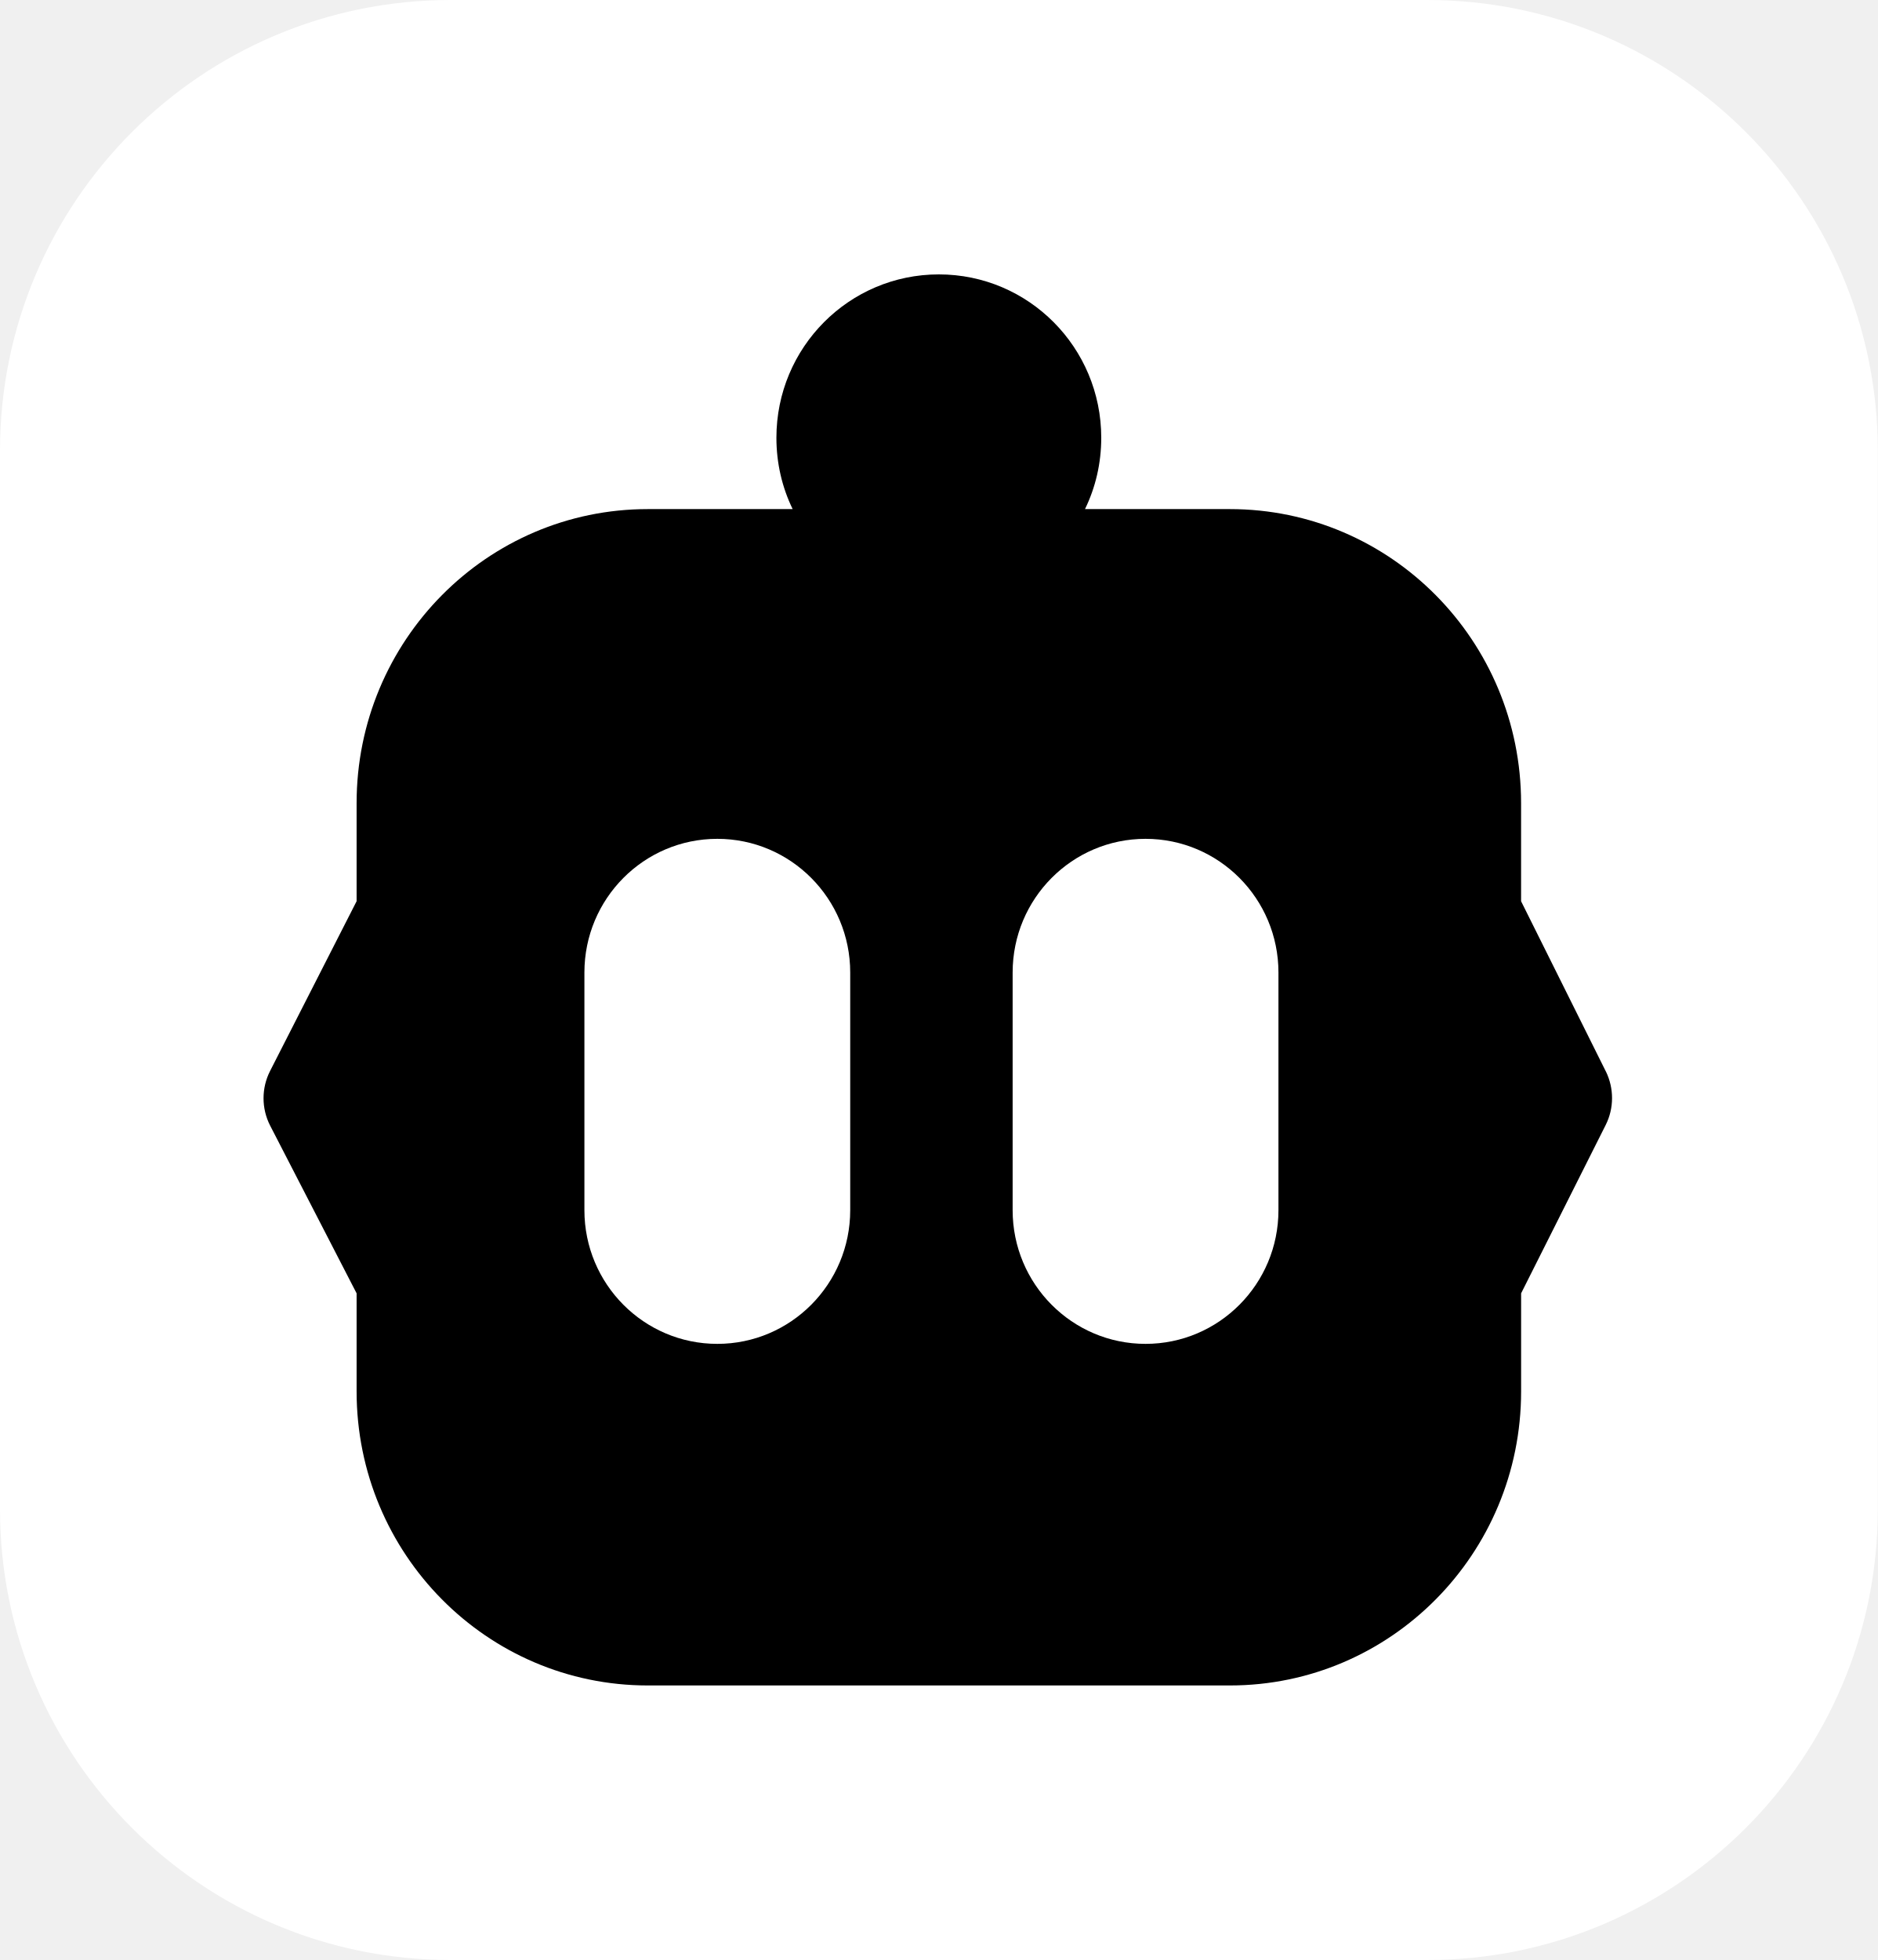
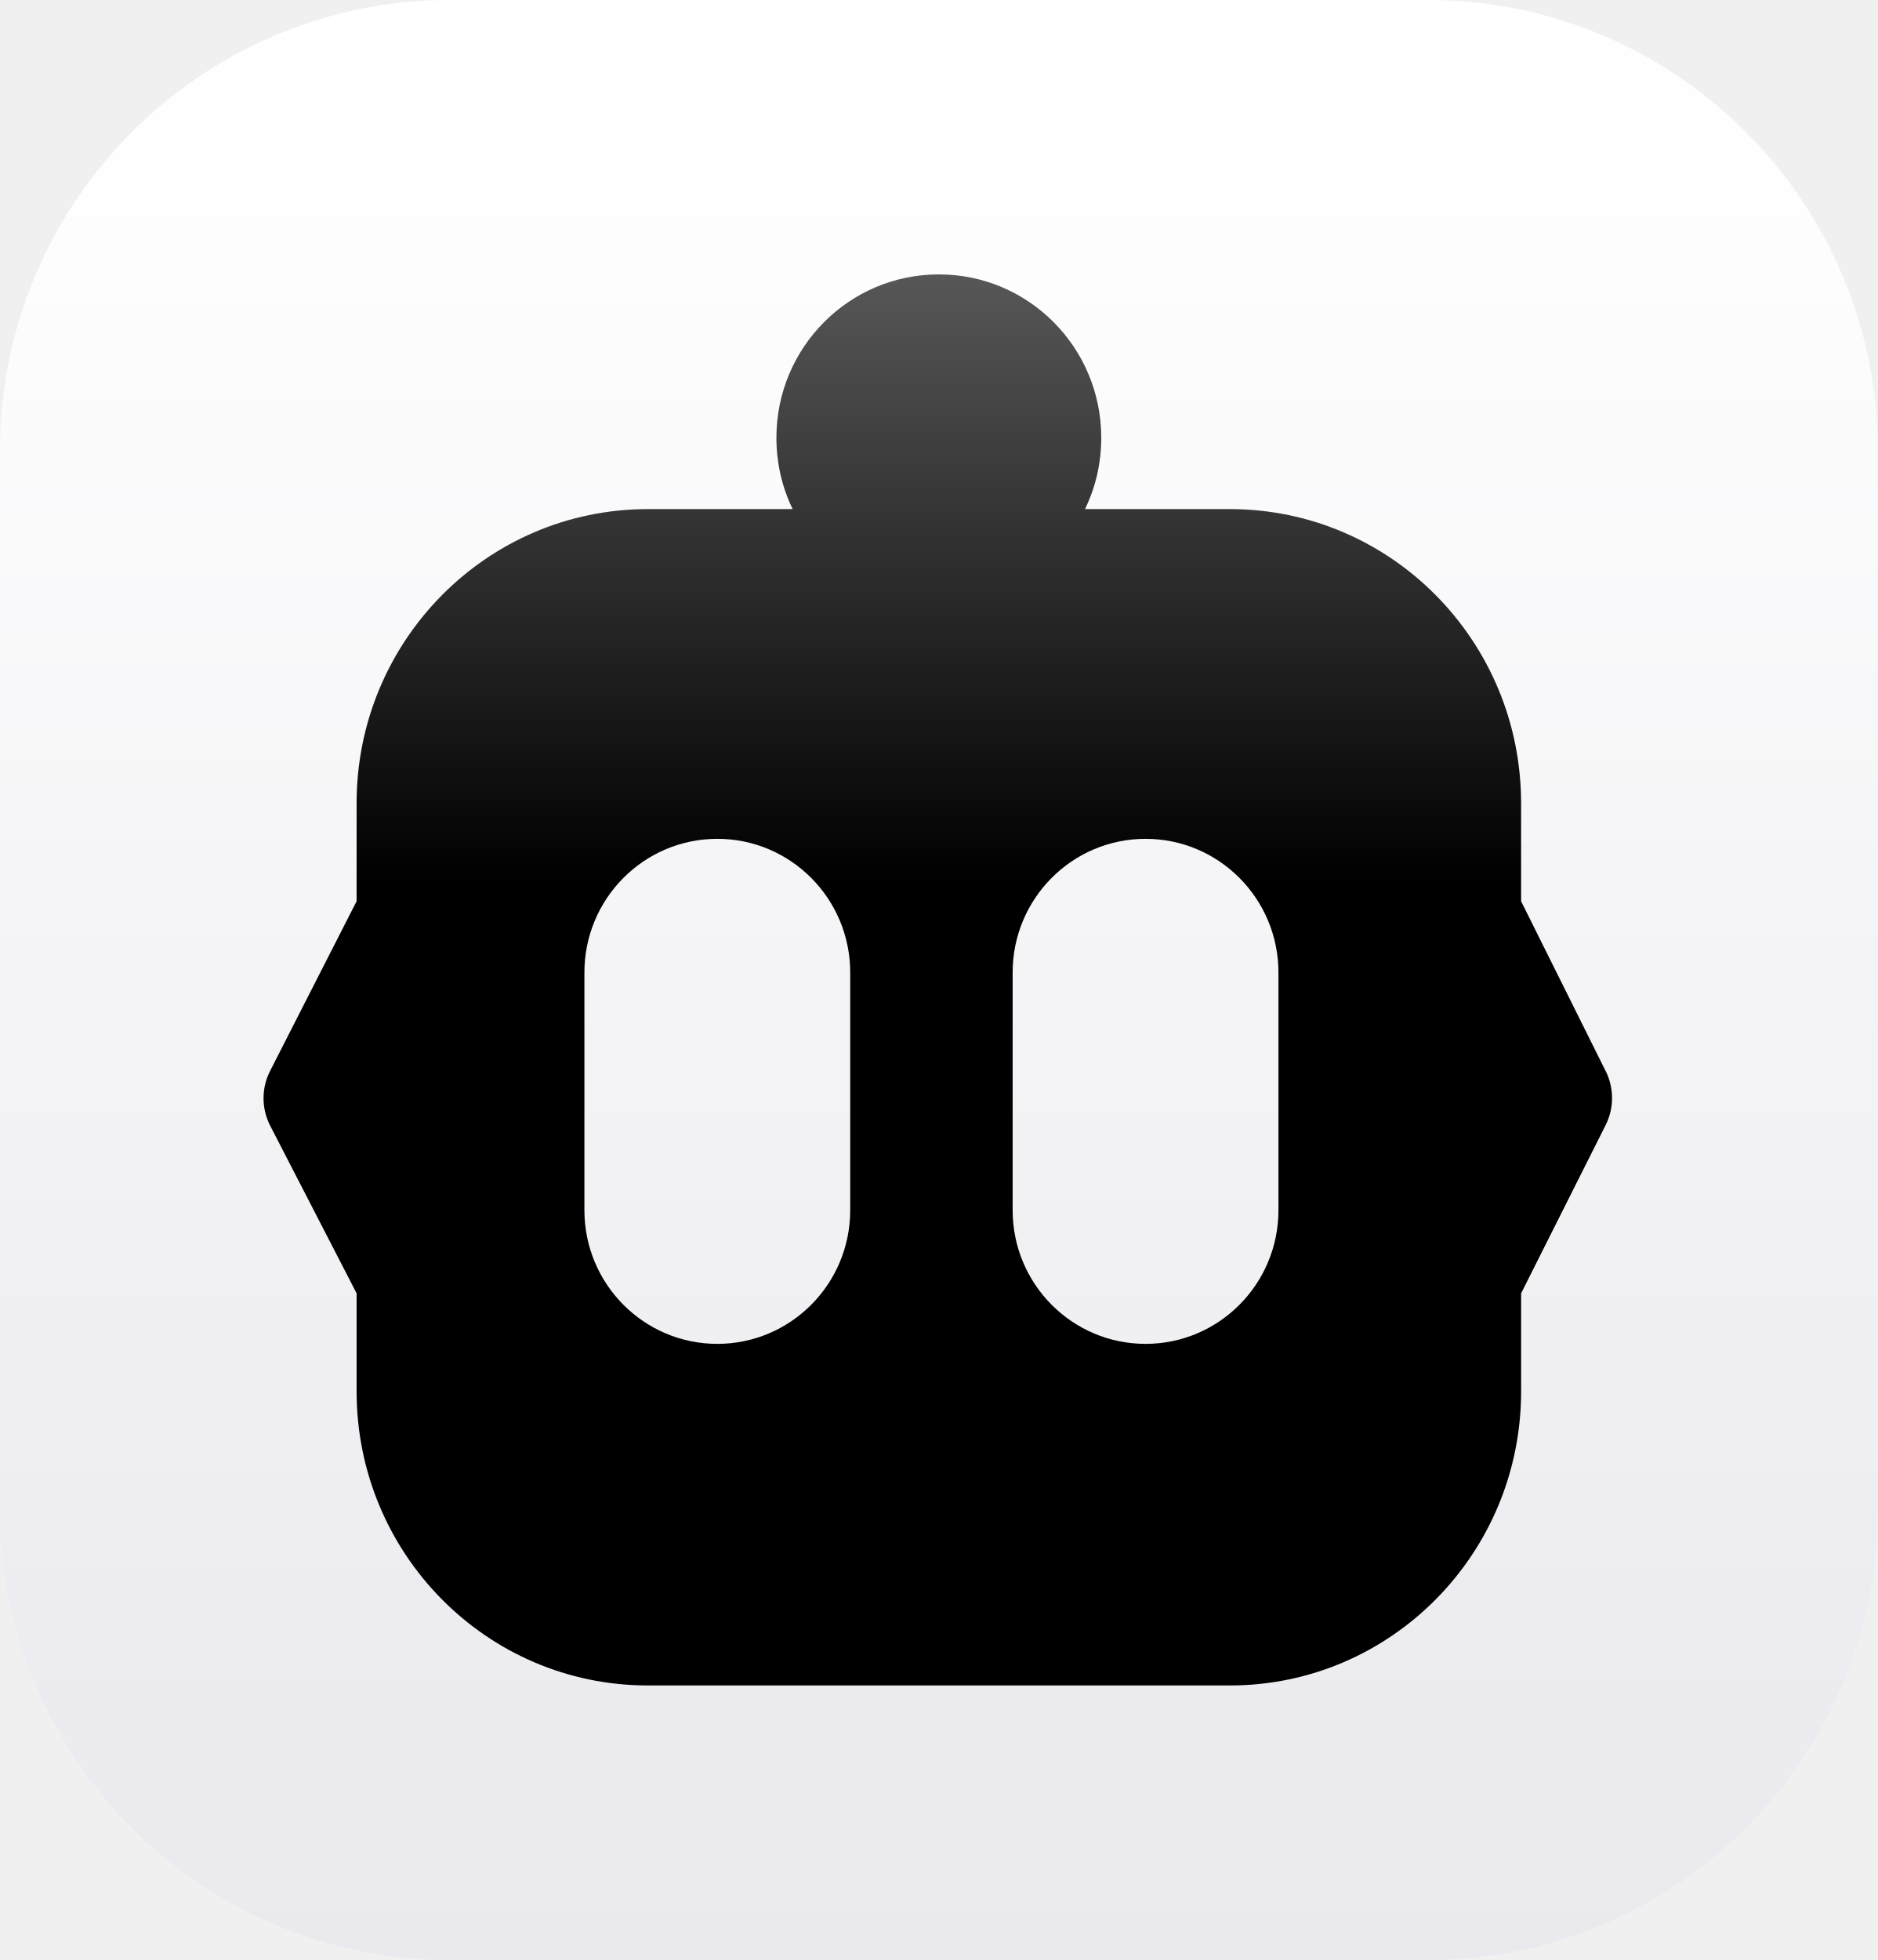
<svg xmlns="http://www.w3.org/2000/svg" id="Ebene_1" version="1.1" viewBox="0 0 466.73 487.04">
-   <rect x="0" y="0" width="466.73" height="487.04" rx="112.015" fill="#ffffff" />
+   <defs>
+     <linearGradient id="tileGrad" x1="0" y1="0" x2="0" y2="1">
+       <stop offset="0" stop-color="#ffffff" />
+       <stop offset="1" stop-color="#e9e9ee" />
+     </linearGradient>
+     <linearGradient id="glossGrad" x1="0" y1="0" x2="0" y2="1">
+       <stop offset="0" stop-color="#ffffff" stop-opacity="0.5" />
+       <stop offset="0.45" stop-color="#ffffff" stop-opacity="0" />
+     </linearGradient>
+   </defs>
+   <rect x="0" y="0" width="466.73" height="487.04" rx="112.015" fill="url(#tileGrad)" />
  <g transform="translate(65.3422,68.1856) scale(0.72)">
    <path d="M463.6,275.08l-29.26-58.75v-33.83c0-56.08-45.01-101.5-100.53-101.5h-50.01c3.62-7.43,5.61-15.79,5.61-24.61,0-31.17-25.08-56.39-56.07-56.39s-56.07,25.22-56.07,56.39c0,8.82,1.99,17.17,5.61,24.61h-50.01c-55.51,0-100.52,45.42-100.52,101.5v33.83l-29.87,58.59c-3.01,5.9-3.01,12.92,0,18.81l29.87,57.93v33.83c0,56.08,45.01,101.5,100.52,101.5h200.95c55.51,0,100.53-45.42,100.53-101.5v-33.83l29.21-58.13c2.9-5.79,2.9-12.61.05-18.46ZM202.75,322.96c0,25.48-20.54,46.14-45.88,46.14s-45.88-20.66-45.88-46.14v-82.02c0-25.48,20.54-46.14,45.88-46.14s45.88,20.66,45.88,46.14v82.02ZM350.58,322.96c0,25.48-20.54,46.14-45.88,46.14s-45.88-20.66-45.88-46.14v-82.02c0-25.48,20.54-46.14,45.88-46.14s45.88,20.66,45.88,46.14v82.02Z" />
  </g>
+   <rect x="0" y="0" width="466.73" height="487.04" rx="112.015" fill="url(#glossGrad)" />
</svg>
